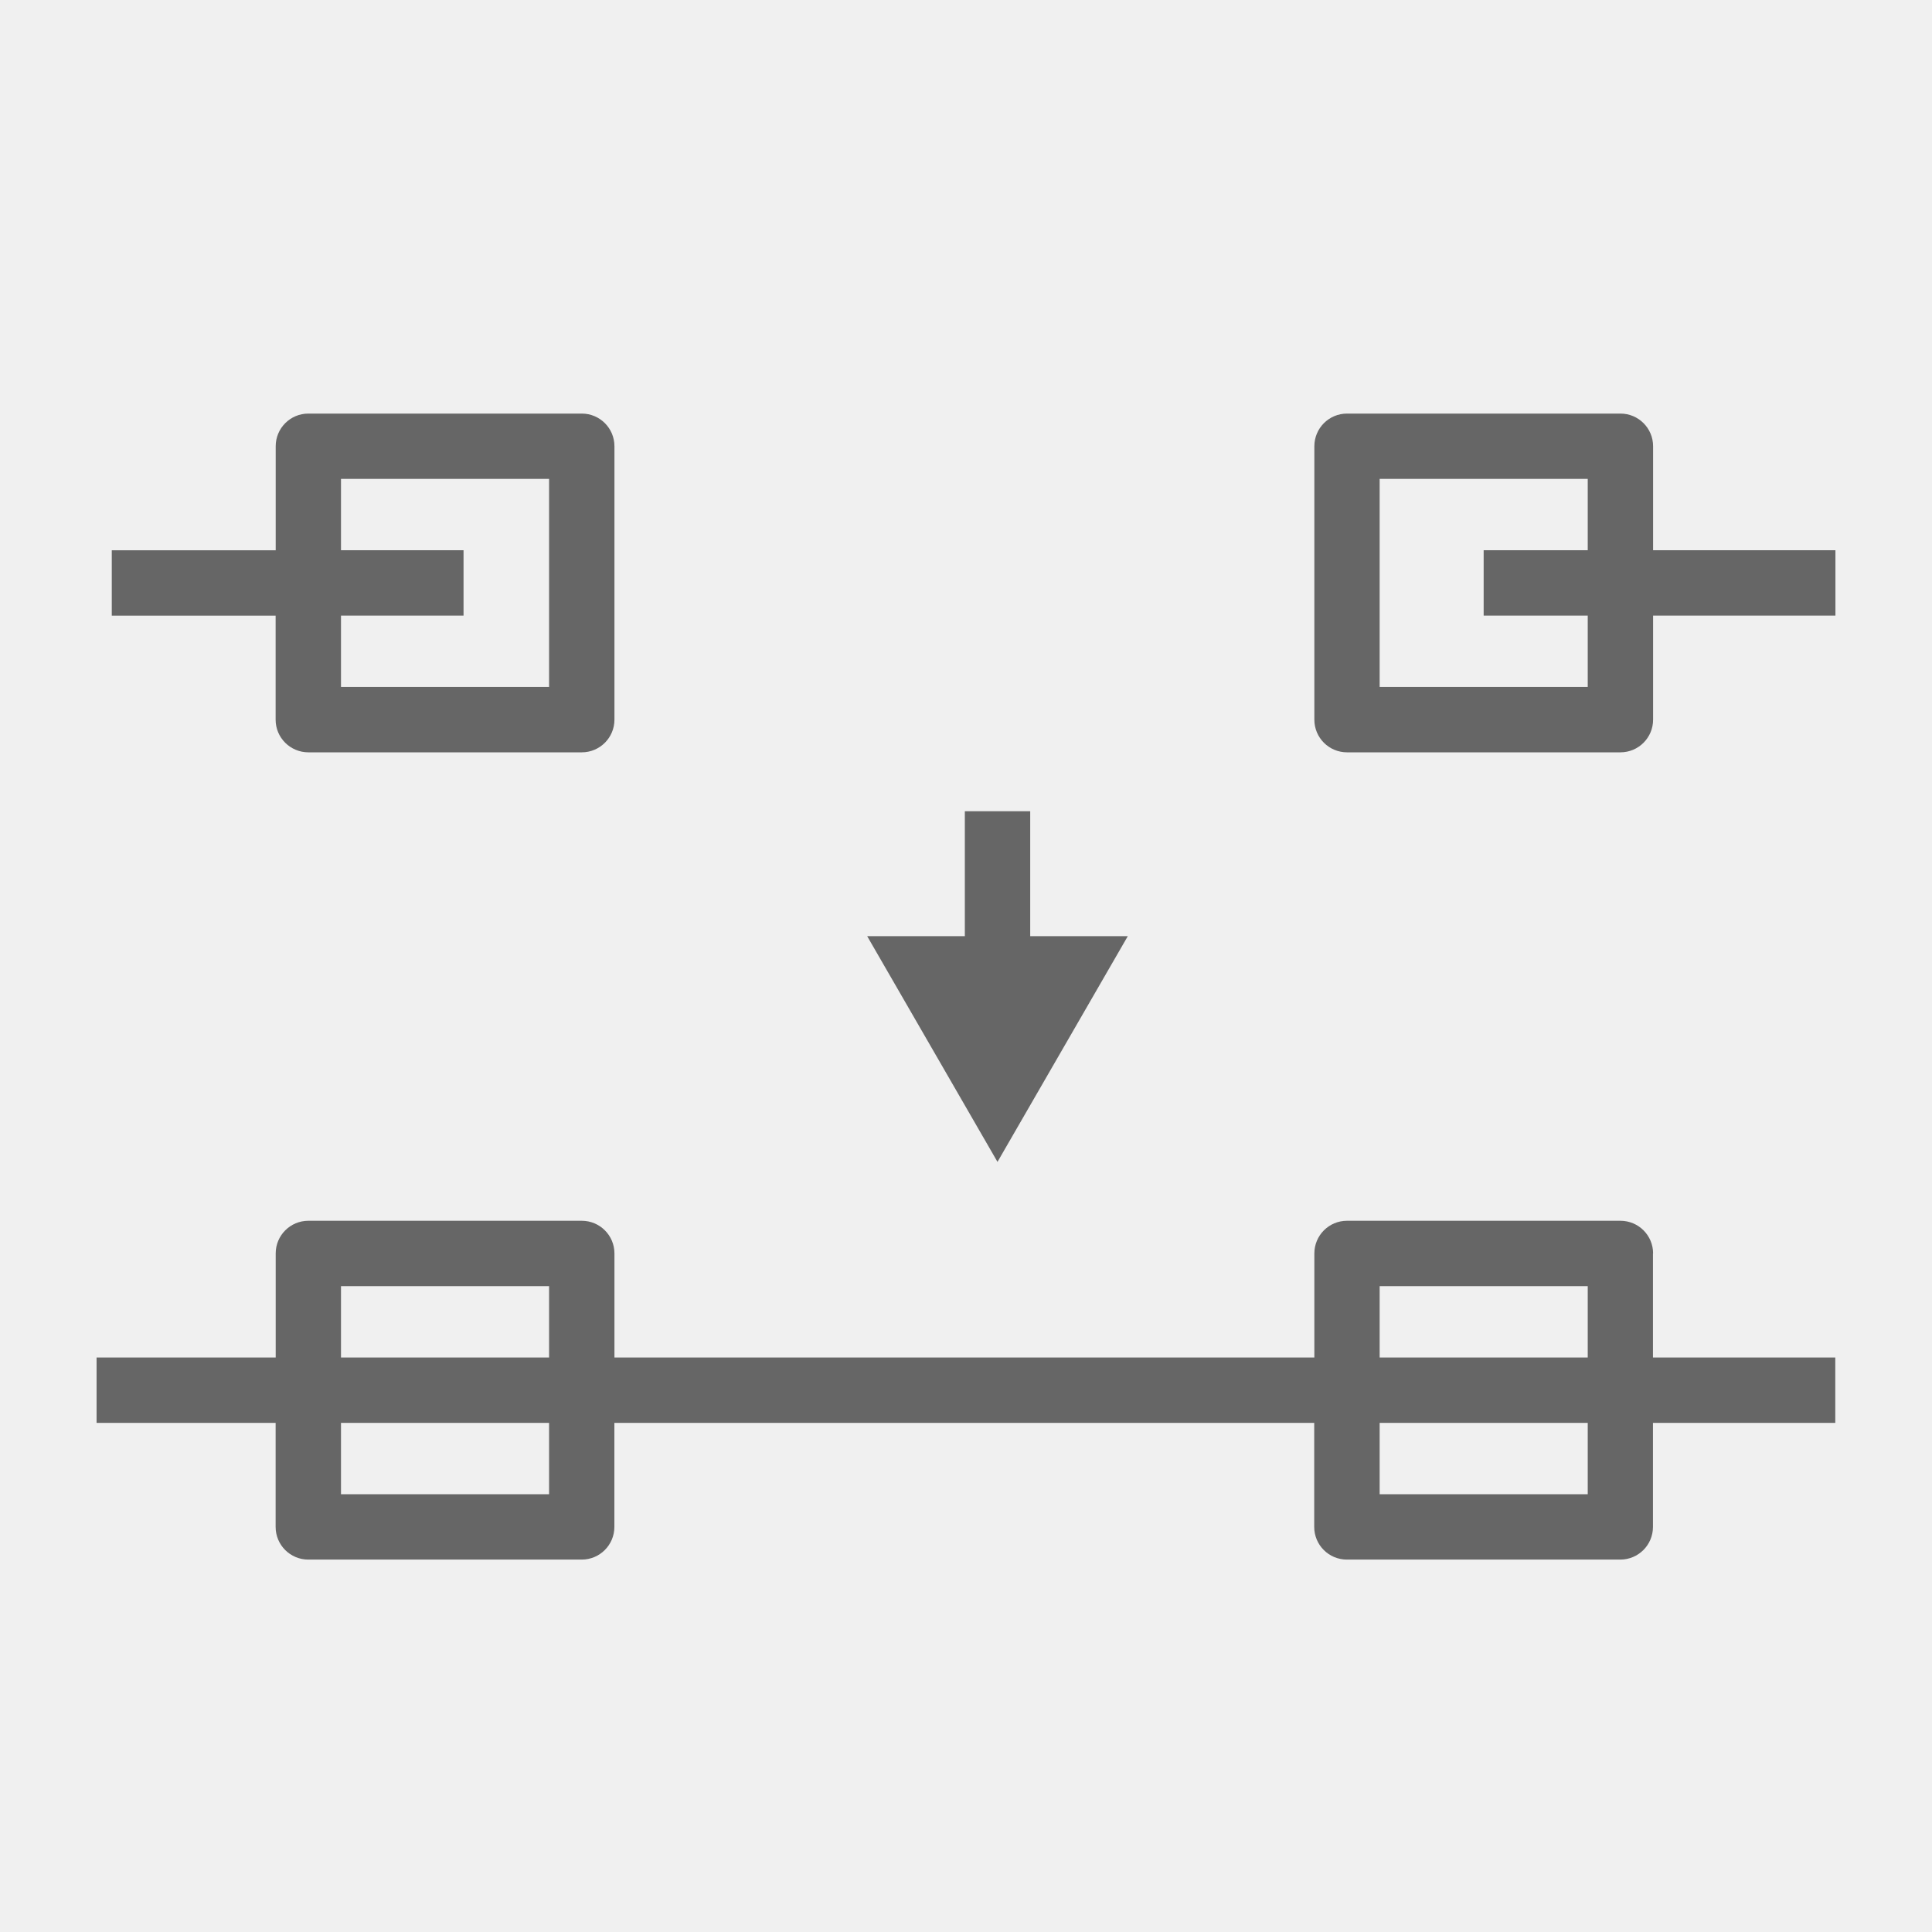
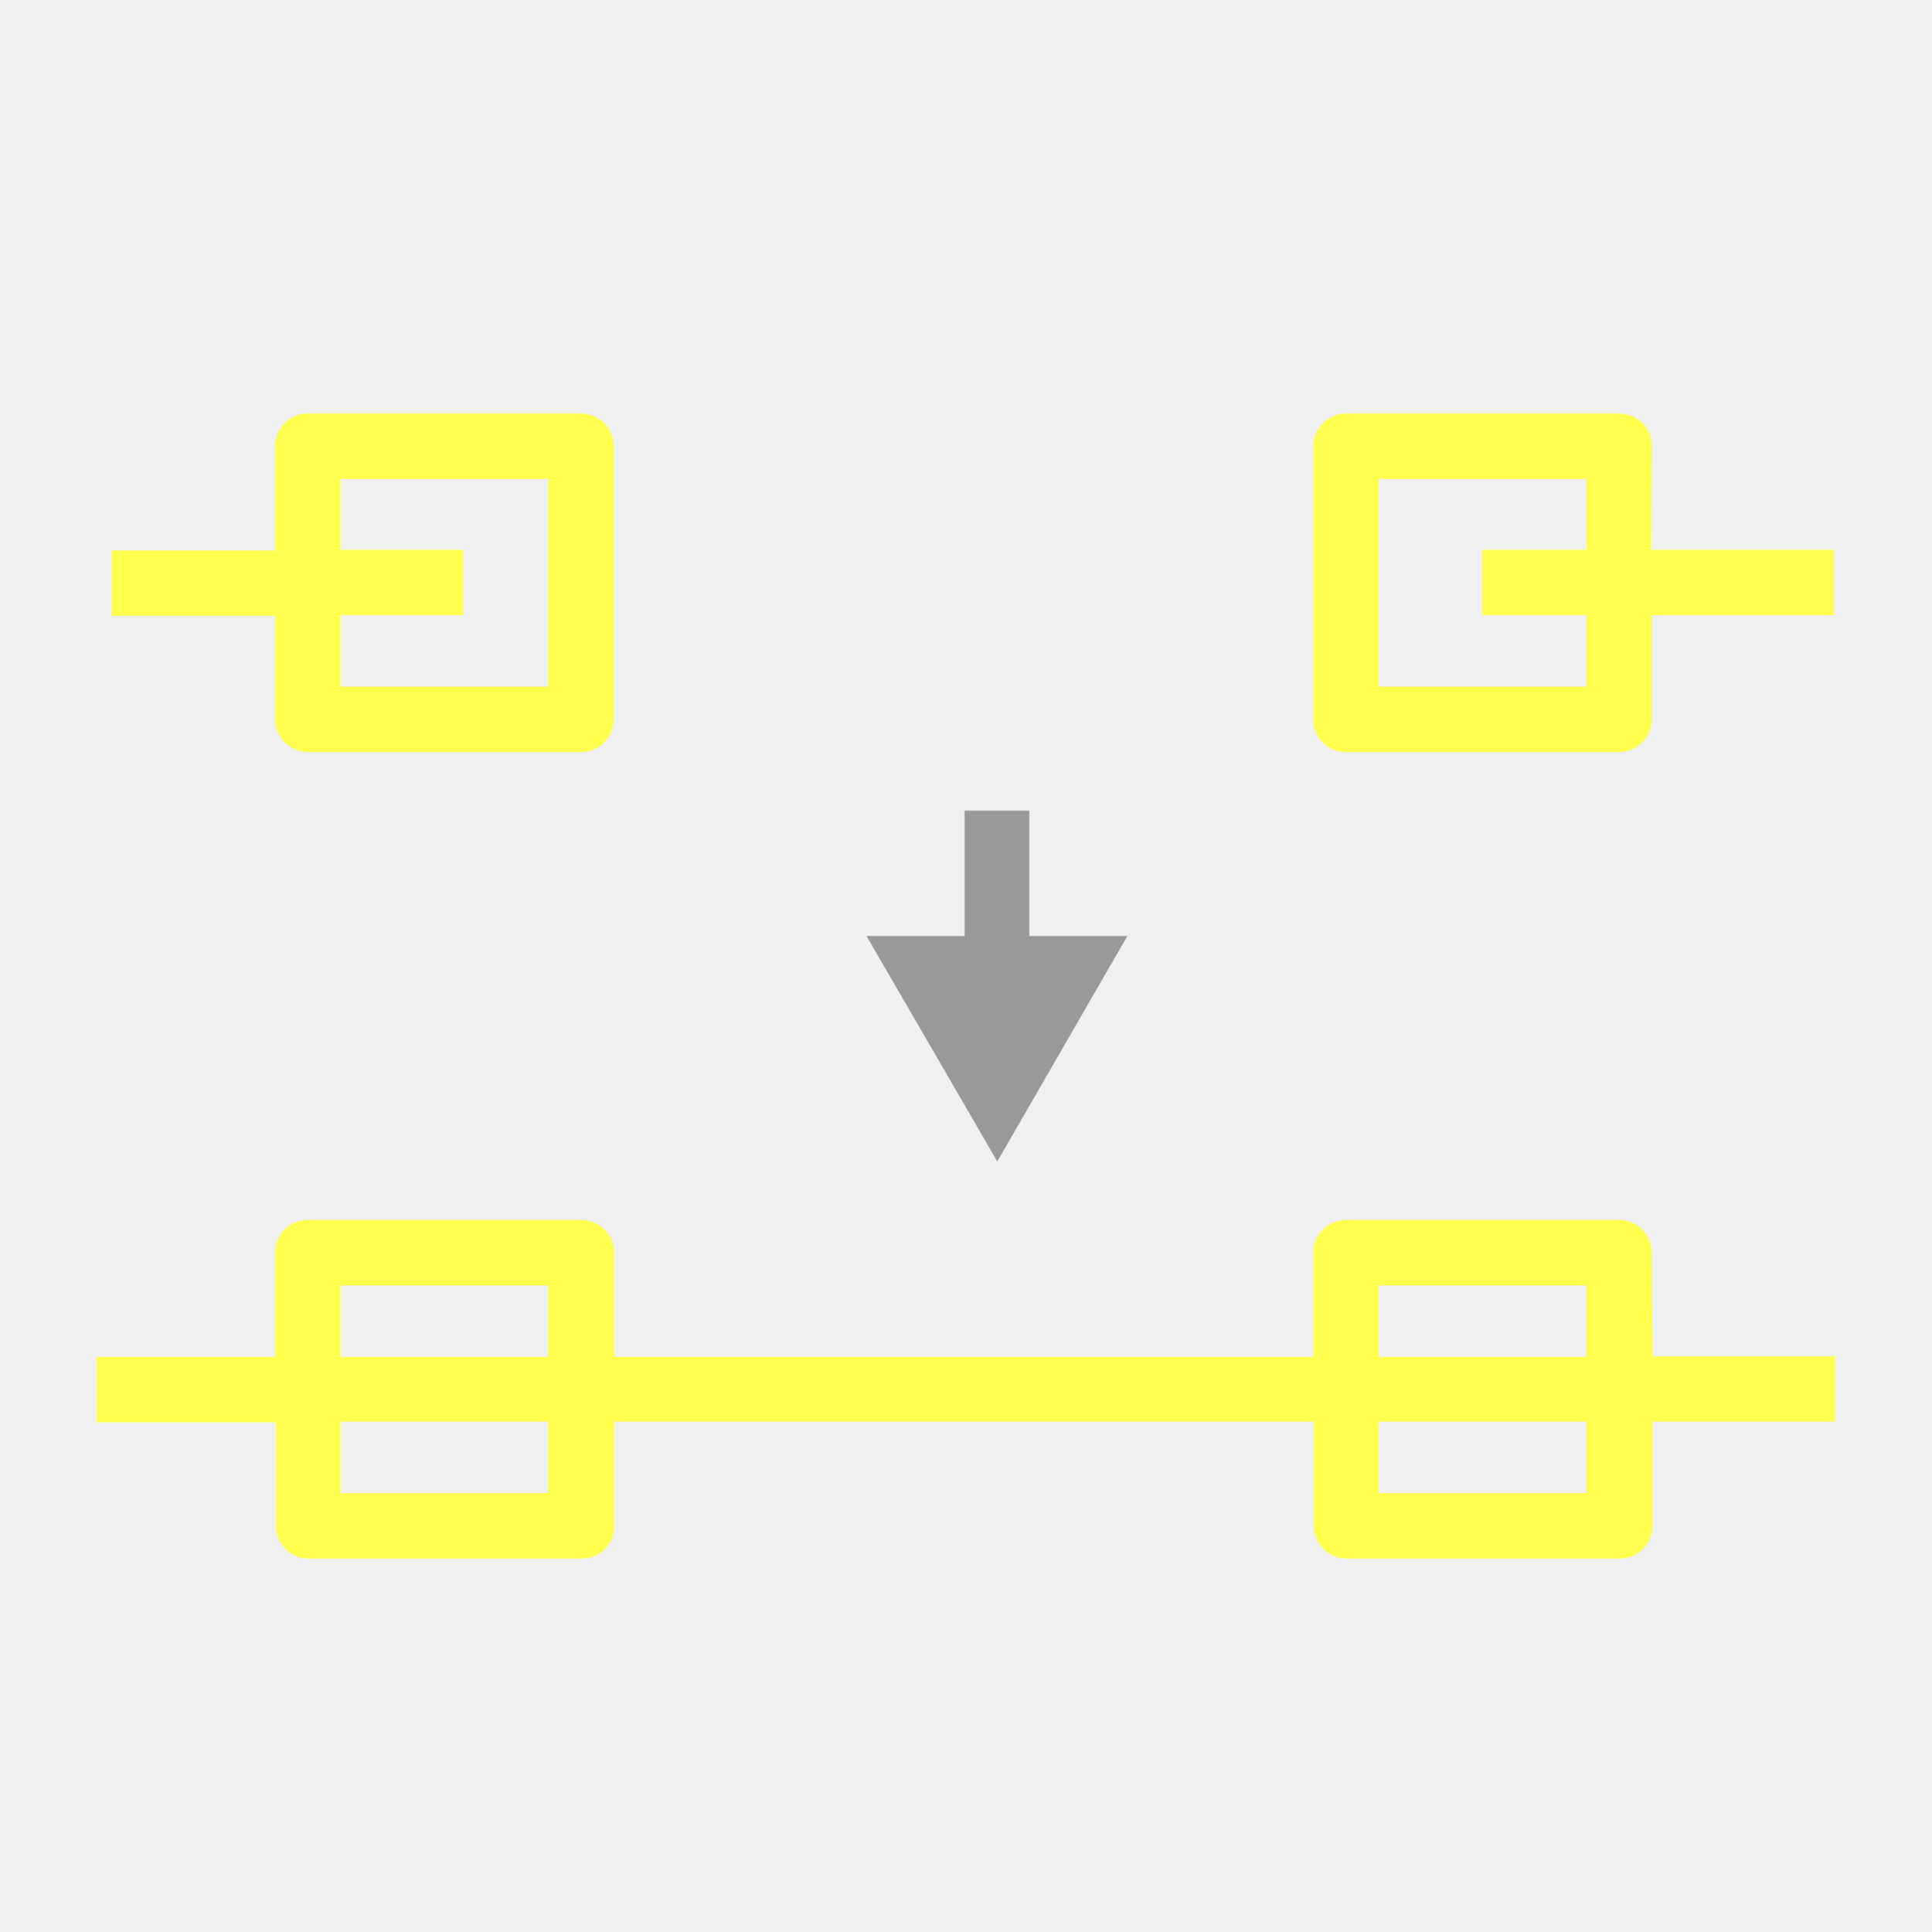
- <svg xmlns="http://www.w3.org/2000/svg" version="1.1" x="0px" y="0px" viewBox="0 0 283.46 283.46" style="enable-background:new 0 0 283.46 283.46;" xml:space="preserve">
+ <svg xmlns="http://www.w3.org/2000/svg" version="1.1" id="レイヤー_1" x="0px" y="0px" viewBox="0 0 283.5 283.5" style="enable-background:new 0 0 283.5 283.5;" xml:space="preserve">
  <style type="text/css">
	.st0{fill:none;}
- 	.st1{fill:#666666;}
- 	.st2{fill:#E4E6E6;}
- 	.st3{fill:#FFFFFF;}
+ 	.st1{fill:#999999;}
+ 	.st2{fill:#FFFF4D;}
</style>
-   <g id="レイヤー_2">
+   <g id="レイヤー_2_00000014618928770923854280000002920988860267592090_">
</g>
-   <g id="レイヤー_1">
-     <polygon class="st0" points="202.42,100.79 232.95,100.79 232.95,90.32 217.68,90.32 217.68,80.73 232.95,80.73 232.95,70.26    202.42,70.26  " />
-     <polygon class="st0" points="80.56,70.26 50.03,70.26 50.03,80.73 68.01,80.73 68.01,90.32 50.03,90.32 50.03,100.79 80.56,100.79     " />
-     <rect x="202.42" y="188.7" class="st0" width="30.53" height="10.47" />
-     <rect x="202.42" y="208.76" class="st0" width="30.53" height="10.47" />
-     <rect x="50.03" y="208.76" class="st0" width="30.53" height="10.47" />
-     <rect x="50.03" y="188.7" class="st0" width="30.53" height="10.47" />
-     <polygon class="st1" points="141.56,119.02 141.56,137.35 127.23,137.35 146.35,170.47 165.47,137.35 151.15,137.35 151.15,119.02     " />
-     <path class="st1" d="M45.24,110.38h40.12c2.65,0,4.79-2.15,4.79-4.79V65.47c0-2.65-2.15-4.79-4.79-4.79H45.24   c-2.65,0-4.79,2.15-4.79,4.79v15.27H16.4v9.59h24.04v15.27C40.44,108.23,42.59,110.38,45.24,110.38z M50.03,90.32h17.98v-9.59   H50.03V70.26h30.53v30.53H50.03V90.32z" />
-     <path class="st1" d="M242.54,65.47c0-2.65-2.15-4.79-4.79-4.79h-40.12c-2.65,0-4.79,2.15-4.79,4.79v40.12   c0,2.65,2.15,4.79,4.79,4.79h40.12c2.65,0,4.79-2.15,4.79-4.79V90.32h26.75v-9.59h-26.75V65.47z M232.95,80.73h-15.27v9.59h15.27   v10.47h-30.53V70.26h30.53V80.73z" />
-     <path class="st1" d="M242.54,183.9c0-2.65-2.15-4.79-4.79-4.79h-40.12c-2.65,0-4.79,2.15-4.79,4.79v15.27H90.15V183.9   c0-2.65-2.15-4.79-4.79-4.79H45.24c-2.65,0-4.79,2.15-4.79,4.79v15.27H14.17v9.59h26.27v15.27c0,2.65,2.15,4.79,4.79,4.79h40.12   c2.65,0,4.79-2.15,4.79-4.79v-15.27h102.68v15.27c0,2.65,2.15,4.79,4.79,4.79h40.12c2.65,0,4.79-2.15,4.79-4.79v-15.27h26.75v-9.59   h-26.75V183.9z M80.56,219.23H50.03v-10.47h30.53V219.23z M80.56,199.17H50.03V188.7h30.53V199.17z M232.95,219.23h-30.53v-10.47   h30.53V219.23z M232.95,199.17h-30.53V188.7h30.53V199.17z" />
+   <g id="レイヤー_1_00000107552190233095839150000017558181283056988090_">
+     <polygon class="st0" points="202.4,100.8 232.9,100.8 232.9,90.3 217.7,90.3 217.7,80.7 232.9,80.7 232.9,70.3 202.4,70.3  " />
+     <polygon class="st0" points="80.6,70.3 50,70.3 50,80.7 68,80.7 68,90.3 50,90.3 50,100.8 80.6,100.8  " />
+     <rect x="202.4" y="188.7" class="st0" width="30.5" height="10.5" />
+     <rect x="202.4" y="208.8" class="st0" width="30.5" height="10.5" />
+     <rect x="50" y="208.8" class="st0" width="30.5" height="10.5" />
+     <rect x="50" y="188.7" class="st0" width="30.5" height="10.5" />
+     <polygon class="st1" points="141.6,119 141.6,137.4 127.2,137.4 146.4,170.5 165.5,137.4 151.1,137.4 151.1,119  " />
+     <path class="st2" d="M45.2,110.4h40.1c2.7,0,4.8-2.2,4.8-4.8V65.5c0-2.7-2.2-4.8-4.8-4.8H45.2c-2.7,0-4.8,2.2-4.8,4.8v15.3H16.4   v9.6h24v15.3C40.4,108.2,42.6,110.4,45.2,110.4z M50,90.3h18v-9.6H50V70.3h30.5v30.5H50V90.3z" />
+     <path class="st2" d="M242.5,65.5c0-2.7-2.1-4.8-4.8-4.8h-40.1c-2.6,0-4.8,2.2-4.8,4.8v40.1c0,2.7,2.1,4.8,4.8,4.8h40.1   c2.6,0,4.8-2.2,4.8-4.8V90.3h26.7v-9.6h-26.8L242.5,65.5L242.5,65.5z M232.9,80.7h-15.3v9.6h15.3v10.5h-30.5V70.3h30.5V80.7z" />
+     <path class="st2" d="M242.5,183.9c0-2.6-2.1-4.8-4.8-4.8h-40.1c-2.6,0-4.8,2.1-4.8,4.8v15.3H90.2v-15.3c0-2.6-2.2-4.8-4.8-4.8H45.2   c-2.7,0-4.8,2.1-4.8,4.8v15.3H14.2v9.6h26.3V224c0,2.6,2.2,4.8,4.8,4.8h40.1c2.7,0,4.8-2.1,4.8-4.8v-15.3h102.7V224   c0,2.6,2.1,4.8,4.8,4.8h40.1c2.6,0,4.8-2.1,4.8-4.8v-15.3h26.8v-9.6h-26.8L242.5,183.9L242.5,183.9z M80.6,219.2H50v-10.5h30.5   V219.2z M80.6,199.2H50v-10.5h30.5V199.2z M232.9,219.2h-30.5v-10.5h30.5V219.2z M232.9,199.2h-30.5v-10.5h30.5V199.2z" />
  </g>
</svg>
